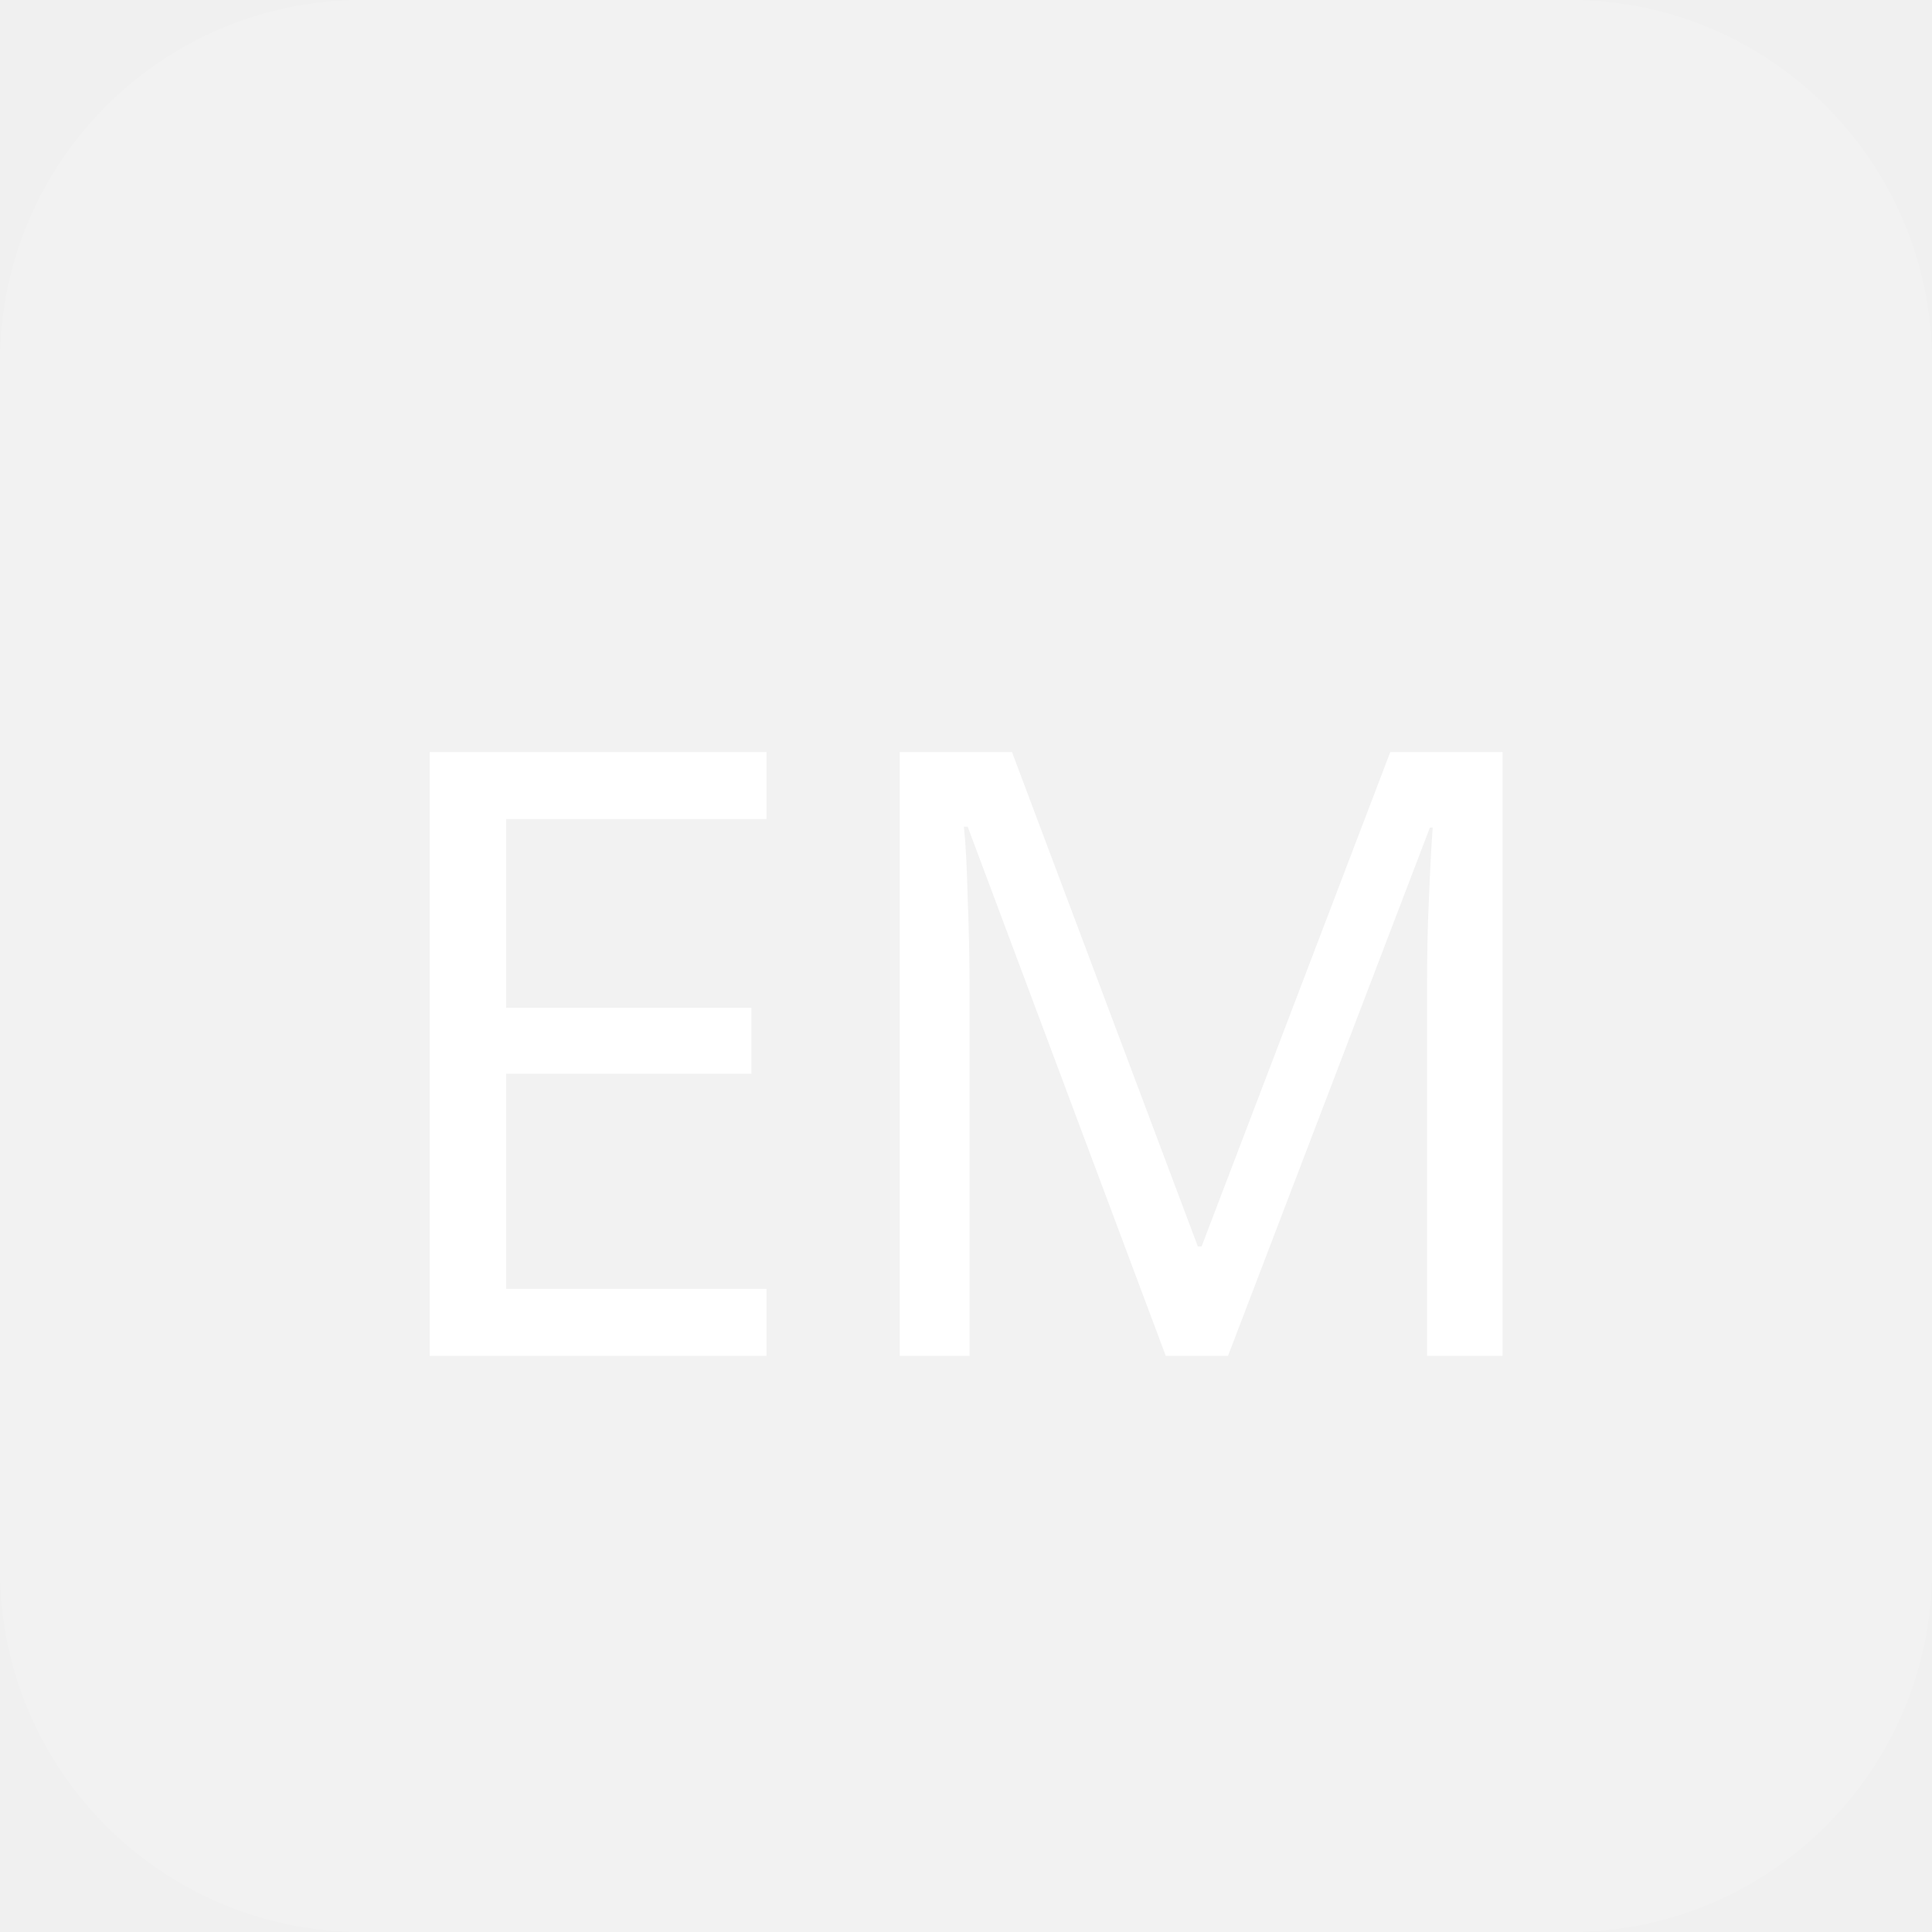
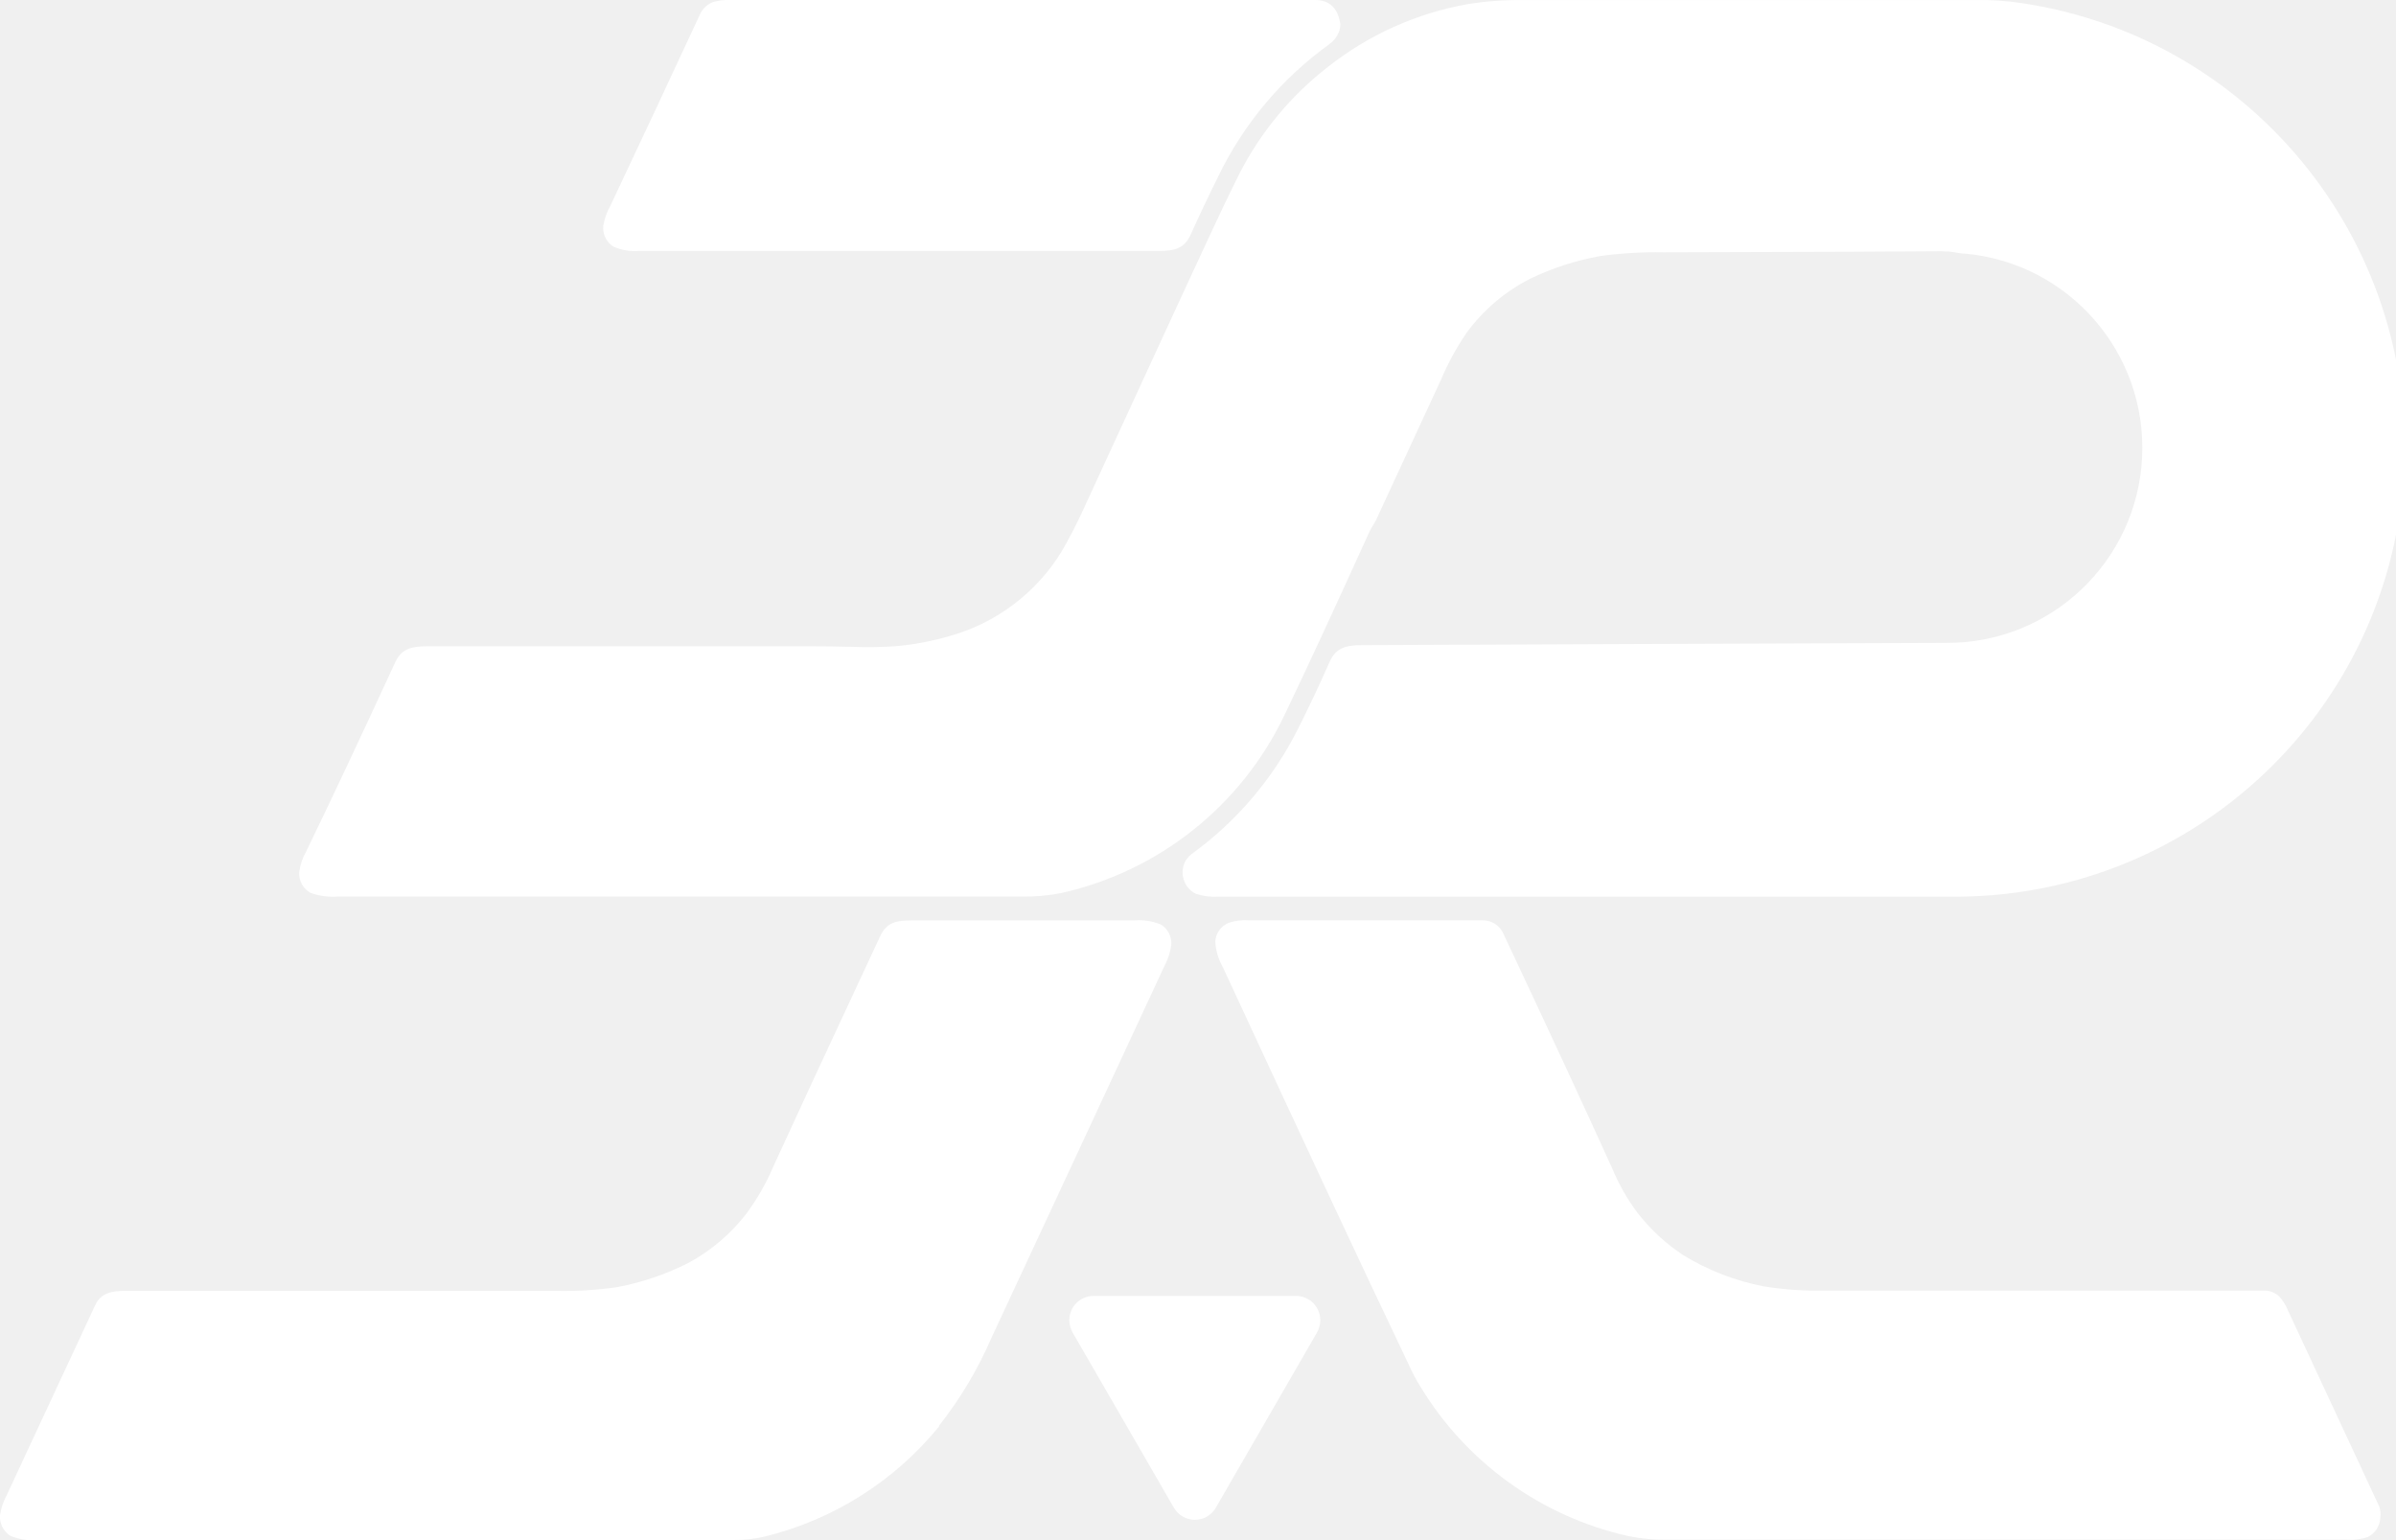
- <svg xmlns="http://www.w3.org/2000/svg" width="32" height="32" viewBox="0 0 32 32">
-   <rect width="32" height="32" rx="6" fill="#ffffff" opacity="0.15" />
-   <text x="50%" y="55%" dominant-baseline="middle" text-anchor="middle" font-family="sans-serif" font-size="14" fill="#ffffff">EM</text>
+ <svg xmlns="http://www.w3.org/2000/svg" viewBox="0 0 255.12 163.99">
+   <defs>
+     <style>.cls-1{fill:#fff;fill-rule:evenodd;}</style>
+   </defs>
+   <g id="Capa_2" data-name="Capa 2">
+     <g id="Capa_1-2" data-name="Capa 1">
+       <path class="cls-1" d="M141.57,4.69a37.33,37.33,0,0,0-11.89,14.17q-1.52,3.06-2.89,6.1c-.67,1.51-1.72,1.76-3.37,1.76q-27.66,0-55.33,0a5.62,5.62,0,0,1-2.78-.46A2.35,2.35,0,0,1,64.24,24,6.73,6.73,0,0,1,65,21.89q4.78-10.12,9.5-20.29A2.53,2.53,0,0,1,75.91.22,5.79,5.79,0,0,1,77.78,0H140c1.56,0,2.46.85,2.71,2.55a2.15,2.15,0,0,1-.33,1.23,2.48,2.48,0,0,1-.83.9" />
+       <path class="cls-1" d="M206.85,26.75q-4.83.06-29.73.12a43.89,43.89,0,0,0-6.7.39,29,29,0,0,0-7.45,2.4,19.11,19.11,0,0,0-6.81,5.78,28.14,28.14,0,0,0-2.73,5q-6.75,14.61-6.94,15c-.12.23-.24.42-.35.6a4.63,4.63,0,0,0-.33.59Q140.2,69,136.69,76.31A34.72,34.72,0,0,1,113,95.1a19.79,19.79,0,0,1-4.25.37H36a7.1,7.1,0,0,1-2.91-.38,2.33,2.33,0,0,1-1.23-2.21,5.79,5.79,0,0,1,.72-2.17q3.75-7.71,9.5-20.18c.68-1.48,1.79-1.71,3.42-1.71H86.11q2.49,0,4.59.06a44.8,44.8,0,0,0,4.58-.06,29.63,29.63,0,0,0,5.91-1.11A20.4,20.4,0,0,0,113,58.79c.22-.35.61-1.06,1.17-2.12.35-.66.7-1.39,1.07-2.18q13.22-28.74,15.05-32.56c.9-1.85,1.48-3.05,1.76-3.59a34,34,0,0,1,9.35-11.22A33.45,33.45,0,0,1,156.27.44a34.63,34.63,0,0,1,6-.43q43.62,0,47.9,0a28.9,28.9,0,0,1,5.23.34,47.84,47.84,0,0,1-7.82,95.13H129.66a6,6,0,0,1-2.37-.32,2.55,2.55,0,0,1-1.05-3.5,2.88,2.88,0,0,1,.84-.86,36.82,36.82,0,0,0,11.1-13.13q1.81-3.59,3.39-7.18c.69-1.55,1.77-1.78,3.45-1.79q27-.12,62.25-.24a20.77,20.77,0,0,0,2-41.45c-.45,0-.84-.09-1.19-.15a6.31,6.31,0,0,0-1.19-.09" />
+       <path class="cls-1" d="M100,151.89A34.57,34.57,0,0,1,81.4,163.63a13.18,13.18,0,0,1-3.25.36H3.84a5.62,5.62,0,0,1-2.76-.46A2.39,2.39,0,0,1,0,161.36a6.37,6.37,0,0,1,.69-2.09Q5.41,149.16,10.13,139c.62-1.34,1.77-1.54,3.25-1.54l45.73,0a38.31,38.31,0,0,0,6.68-.41,28.4,28.4,0,0,0,7.54-2.58,19.49,19.49,0,0,0,6.15-5.24,25.11,25.11,0,0,0,2.93-5.16q2.86-6.27,11.3-24.36c.71-1.51,1.73-1.7,3.4-1.7q11.82,0,23.64,0a6.13,6.13,0,0,1,2.86.44,2.35,2.35,0,0,1,1.1,2.22,6.35,6.35,0,0,1-.7,2.14q-10.08,21.71-18.44,39.65a42.1,42.1,0,0,1-5.62,9.41" />
+       <path class="cls-1" d="M253.44,161.68a2.38,2.38,0,0,1-1.34,2,5.61,5.61,0,0,1-2.19.28H177.49a19.32,19.32,0,0,1-4.13-.39,34.75,34.75,0,0,1-22.14-15.95,19.62,19.62,0,0,1-1.29-2.45l-1.18-2.49Q144,132.77,130.21,103a6.2,6.2,0,0,1-.81-2.73,2.3,2.3,0,0,1,1.42-2A5.57,5.57,0,0,1,133,98q18.24,0,24.83,0a2.4,2.4,0,0,1,2.28,1.5q7.13,15.16,11.59,25a21.56,21.56,0,0,0,2.65,4.64,20.38,20.38,0,0,0,4.86,4.51,25.86,25.86,0,0,0,8.62,3.34,36.64,36.64,0,0,0,6.66.44h46.59a2.31,2.31,0,0,1,1.64.66,5,5,0,0,1,.88,1.42q9.51,20.43,9.71,20.86a2.37,2.37,0,0,1,.13,1.29" />
+       <path class="cls-1" d="M116.45,138H138a2.58,2.58,0,0,1,2.58,2.58,2.68,2.68,0,0,1-.34,1.3l-10.78,18.67a2.58,2.58,0,0,1-4.47,0l-10.79-18.67a2.68,2.68,0,0,1-.34-1.3,2.58,2.58,0,0,1,2.58-2.58h0" />
+     </g>
+   </g>
</svg>
